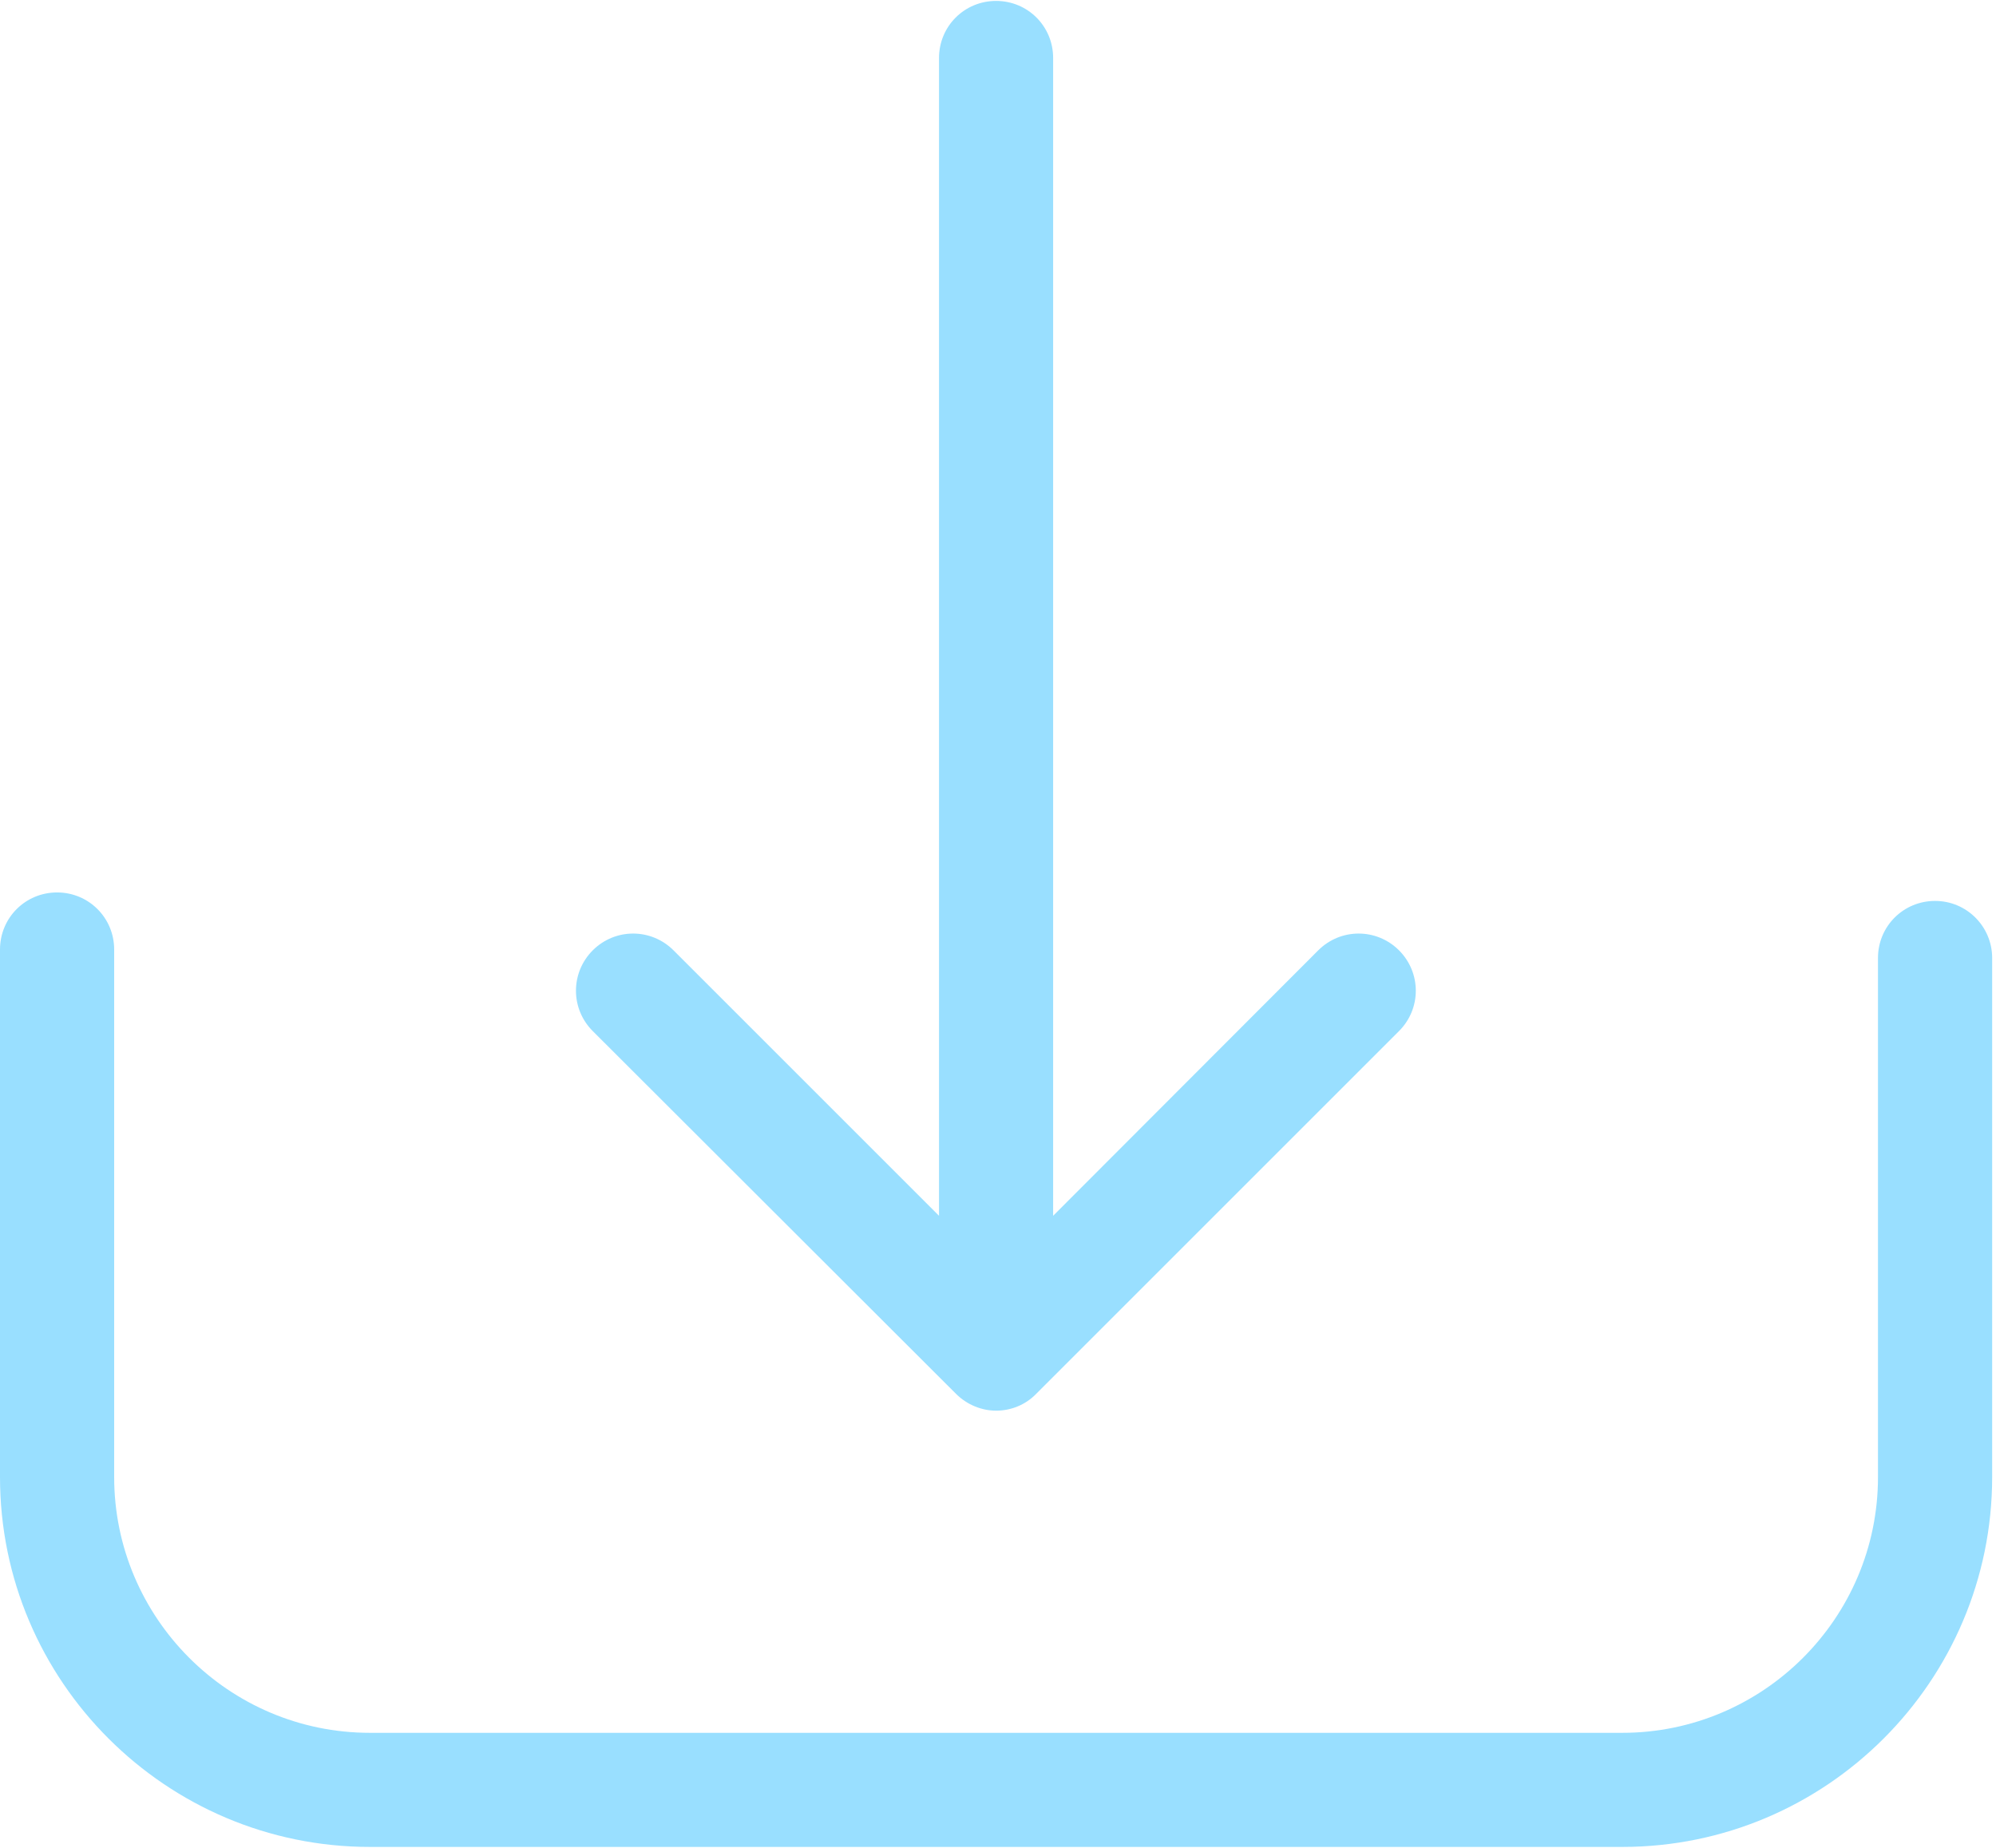
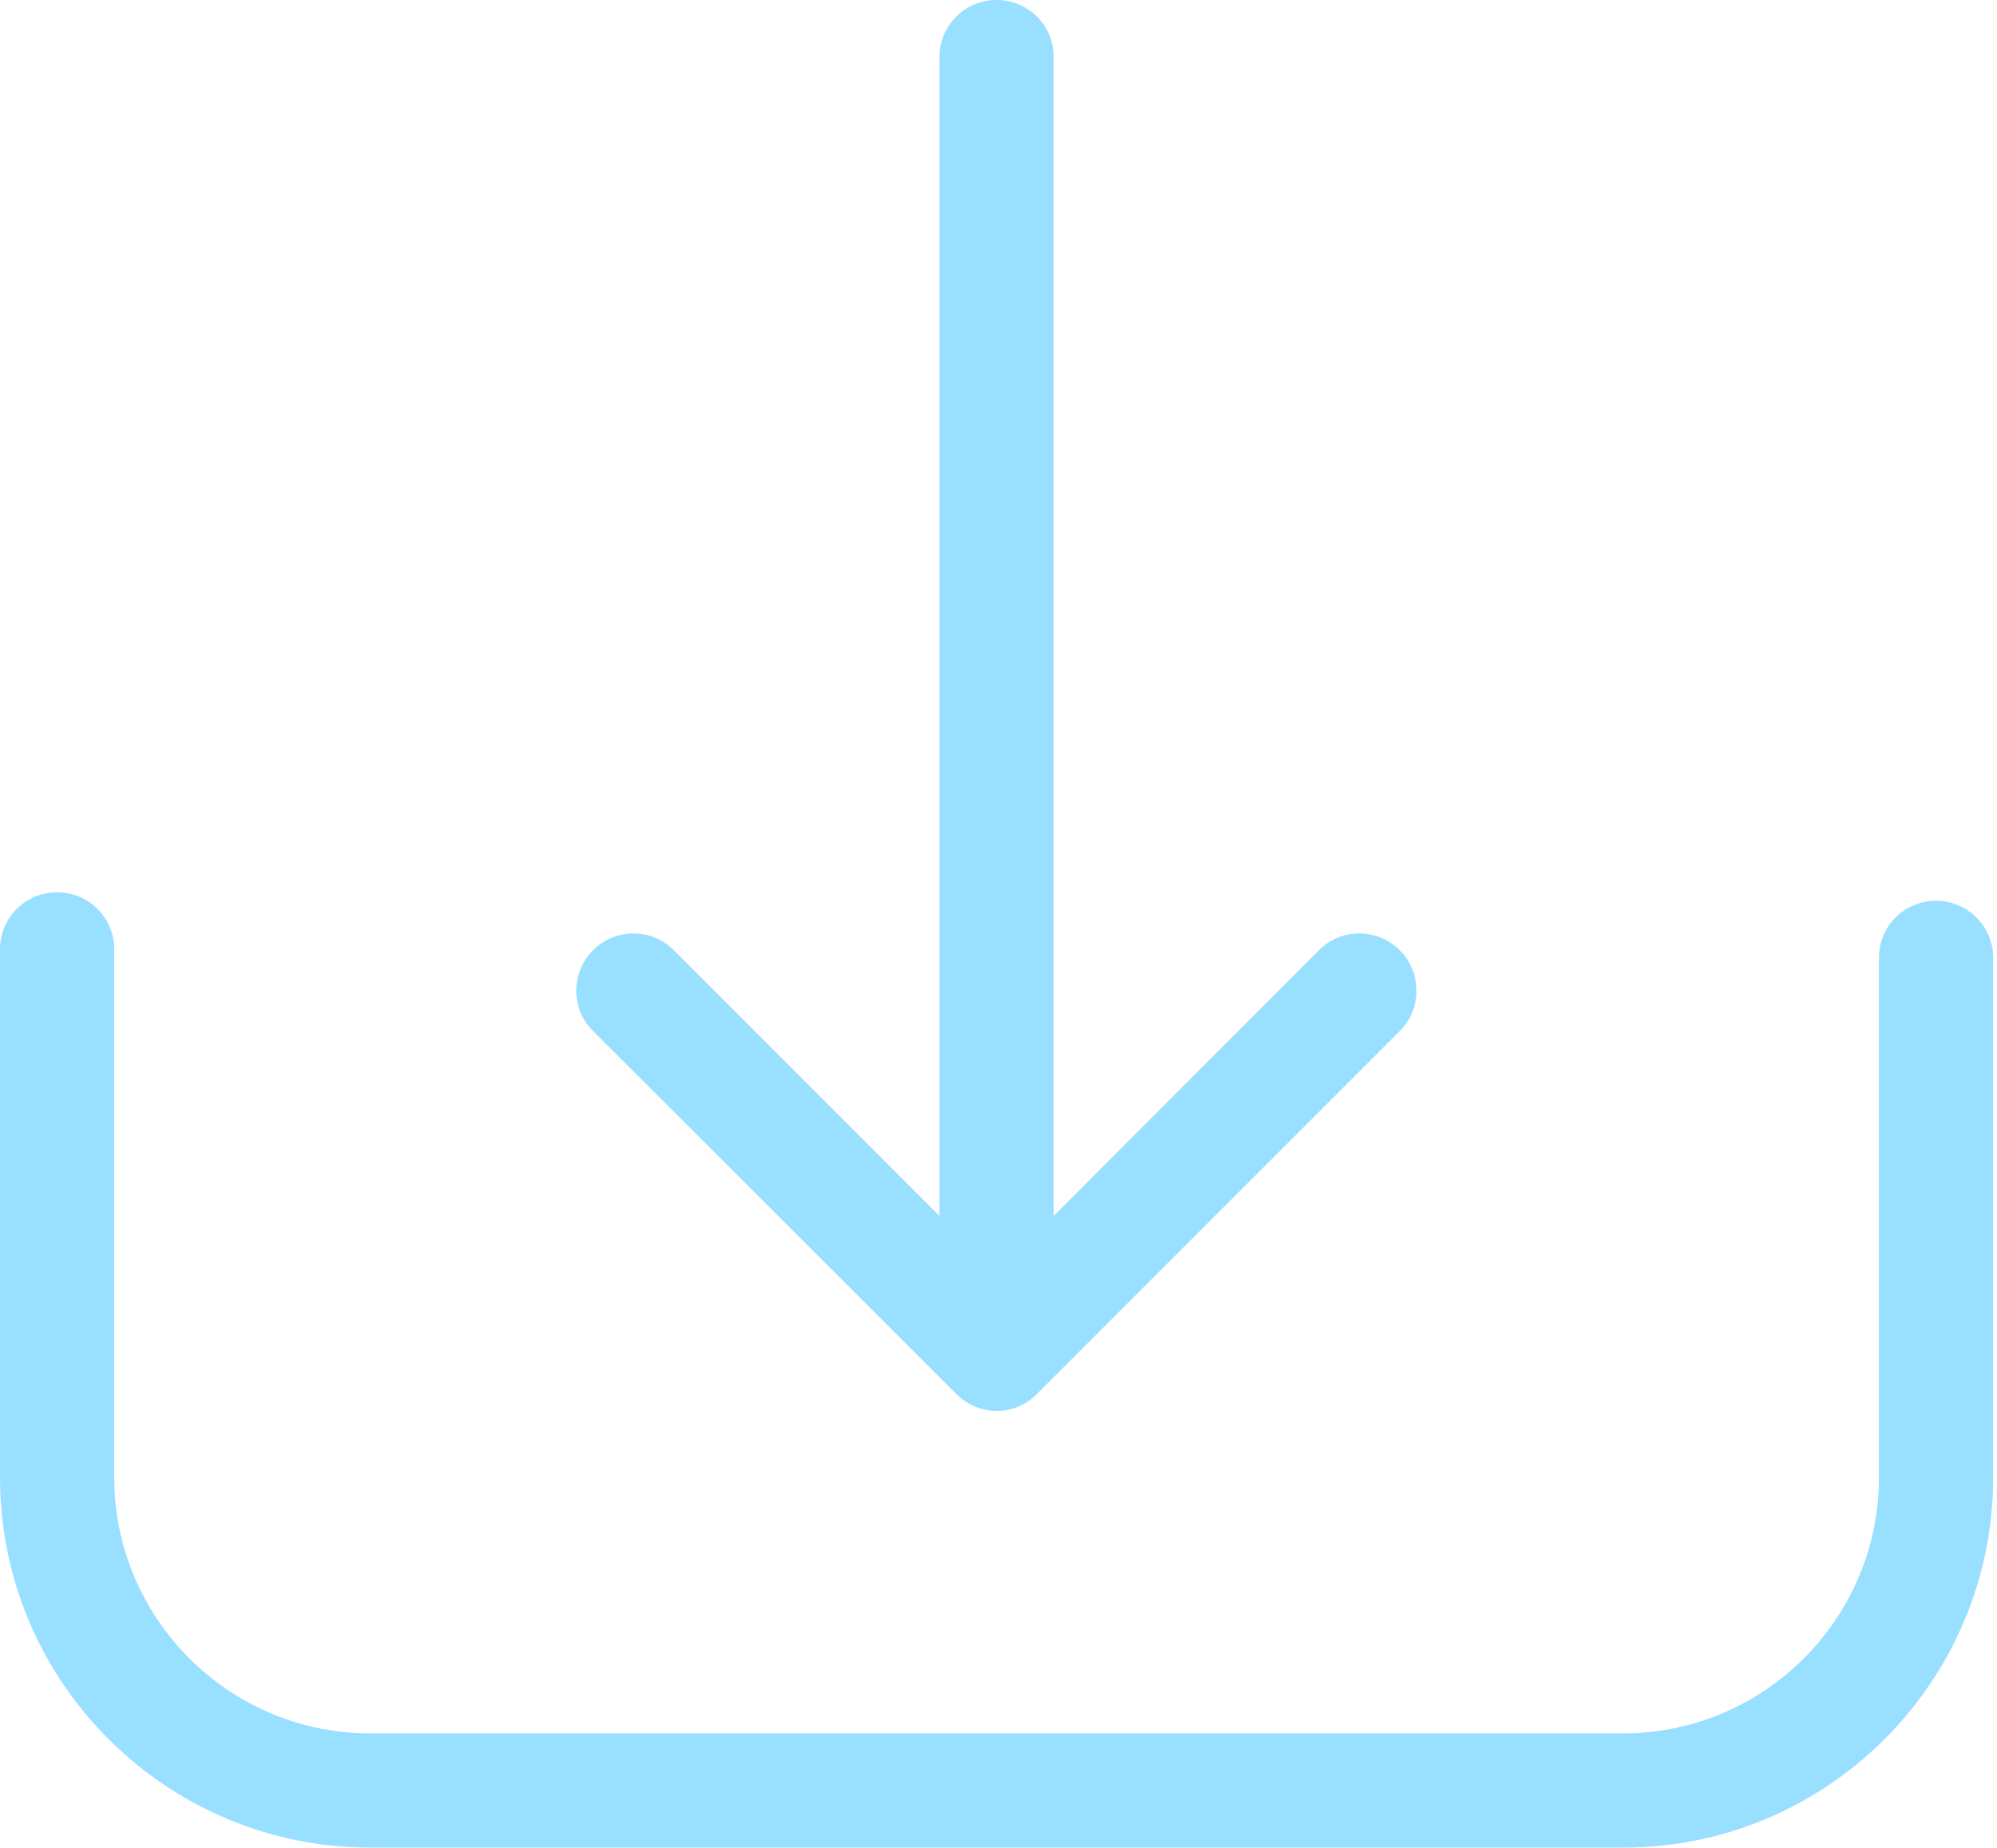
- <svg xmlns="http://www.w3.org/2000/svg" width="27" height="25" viewBox="0 0 40 37" fill="none">
+ <svg xmlns="http://www.w3.org/2000/svg" width="27" height="auto" viewBox="0 0 40 37" fill="none">
  <path d="M38.779 18.039C38.144 18.039 37.635 18.547 37.635 19.182V29.587C37.635 32.417 35.331 34.713 32.51 34.713H7.414C4.584 34.713 2.288 32.408 2.288 29.587V19.013C2.288 18.378 1.779 17.869 1.144 17.869C0.508 17.869 0 18.378 0 19.013V29.587C0 33.679 3.33 37 7.414 37H32.51C36.602 37 39.923 33.671 39.923 29.587V19.182C39.923 18.555 39.415 18.039 38.779 18.039Z" fill="#99DFFF" />
  <path d="M19.157 27.917C19.377 28.138 19.674 28.256 19.962 28.256C20.25 28.256 20.546 28.146 20.767 27.917L28.036 20.648C28.485 20.199 28.485 19.479 28.036 19.029C27.587 18.581 26.867 18.581 26.418 19.029L21.105 24.35V1.144C21.105 0.508 20.597 0 19.962 0C19.326 0 18.818 0.508 18.818 1.144V24.35L13.497 19.029C13.048 18.581 12.328 18.581 11.879 19.029C11.43 19.479 11.43 20.199 11.879 20.648L19.157 27.917Z" fill="#99DFFF" />
</svg>
